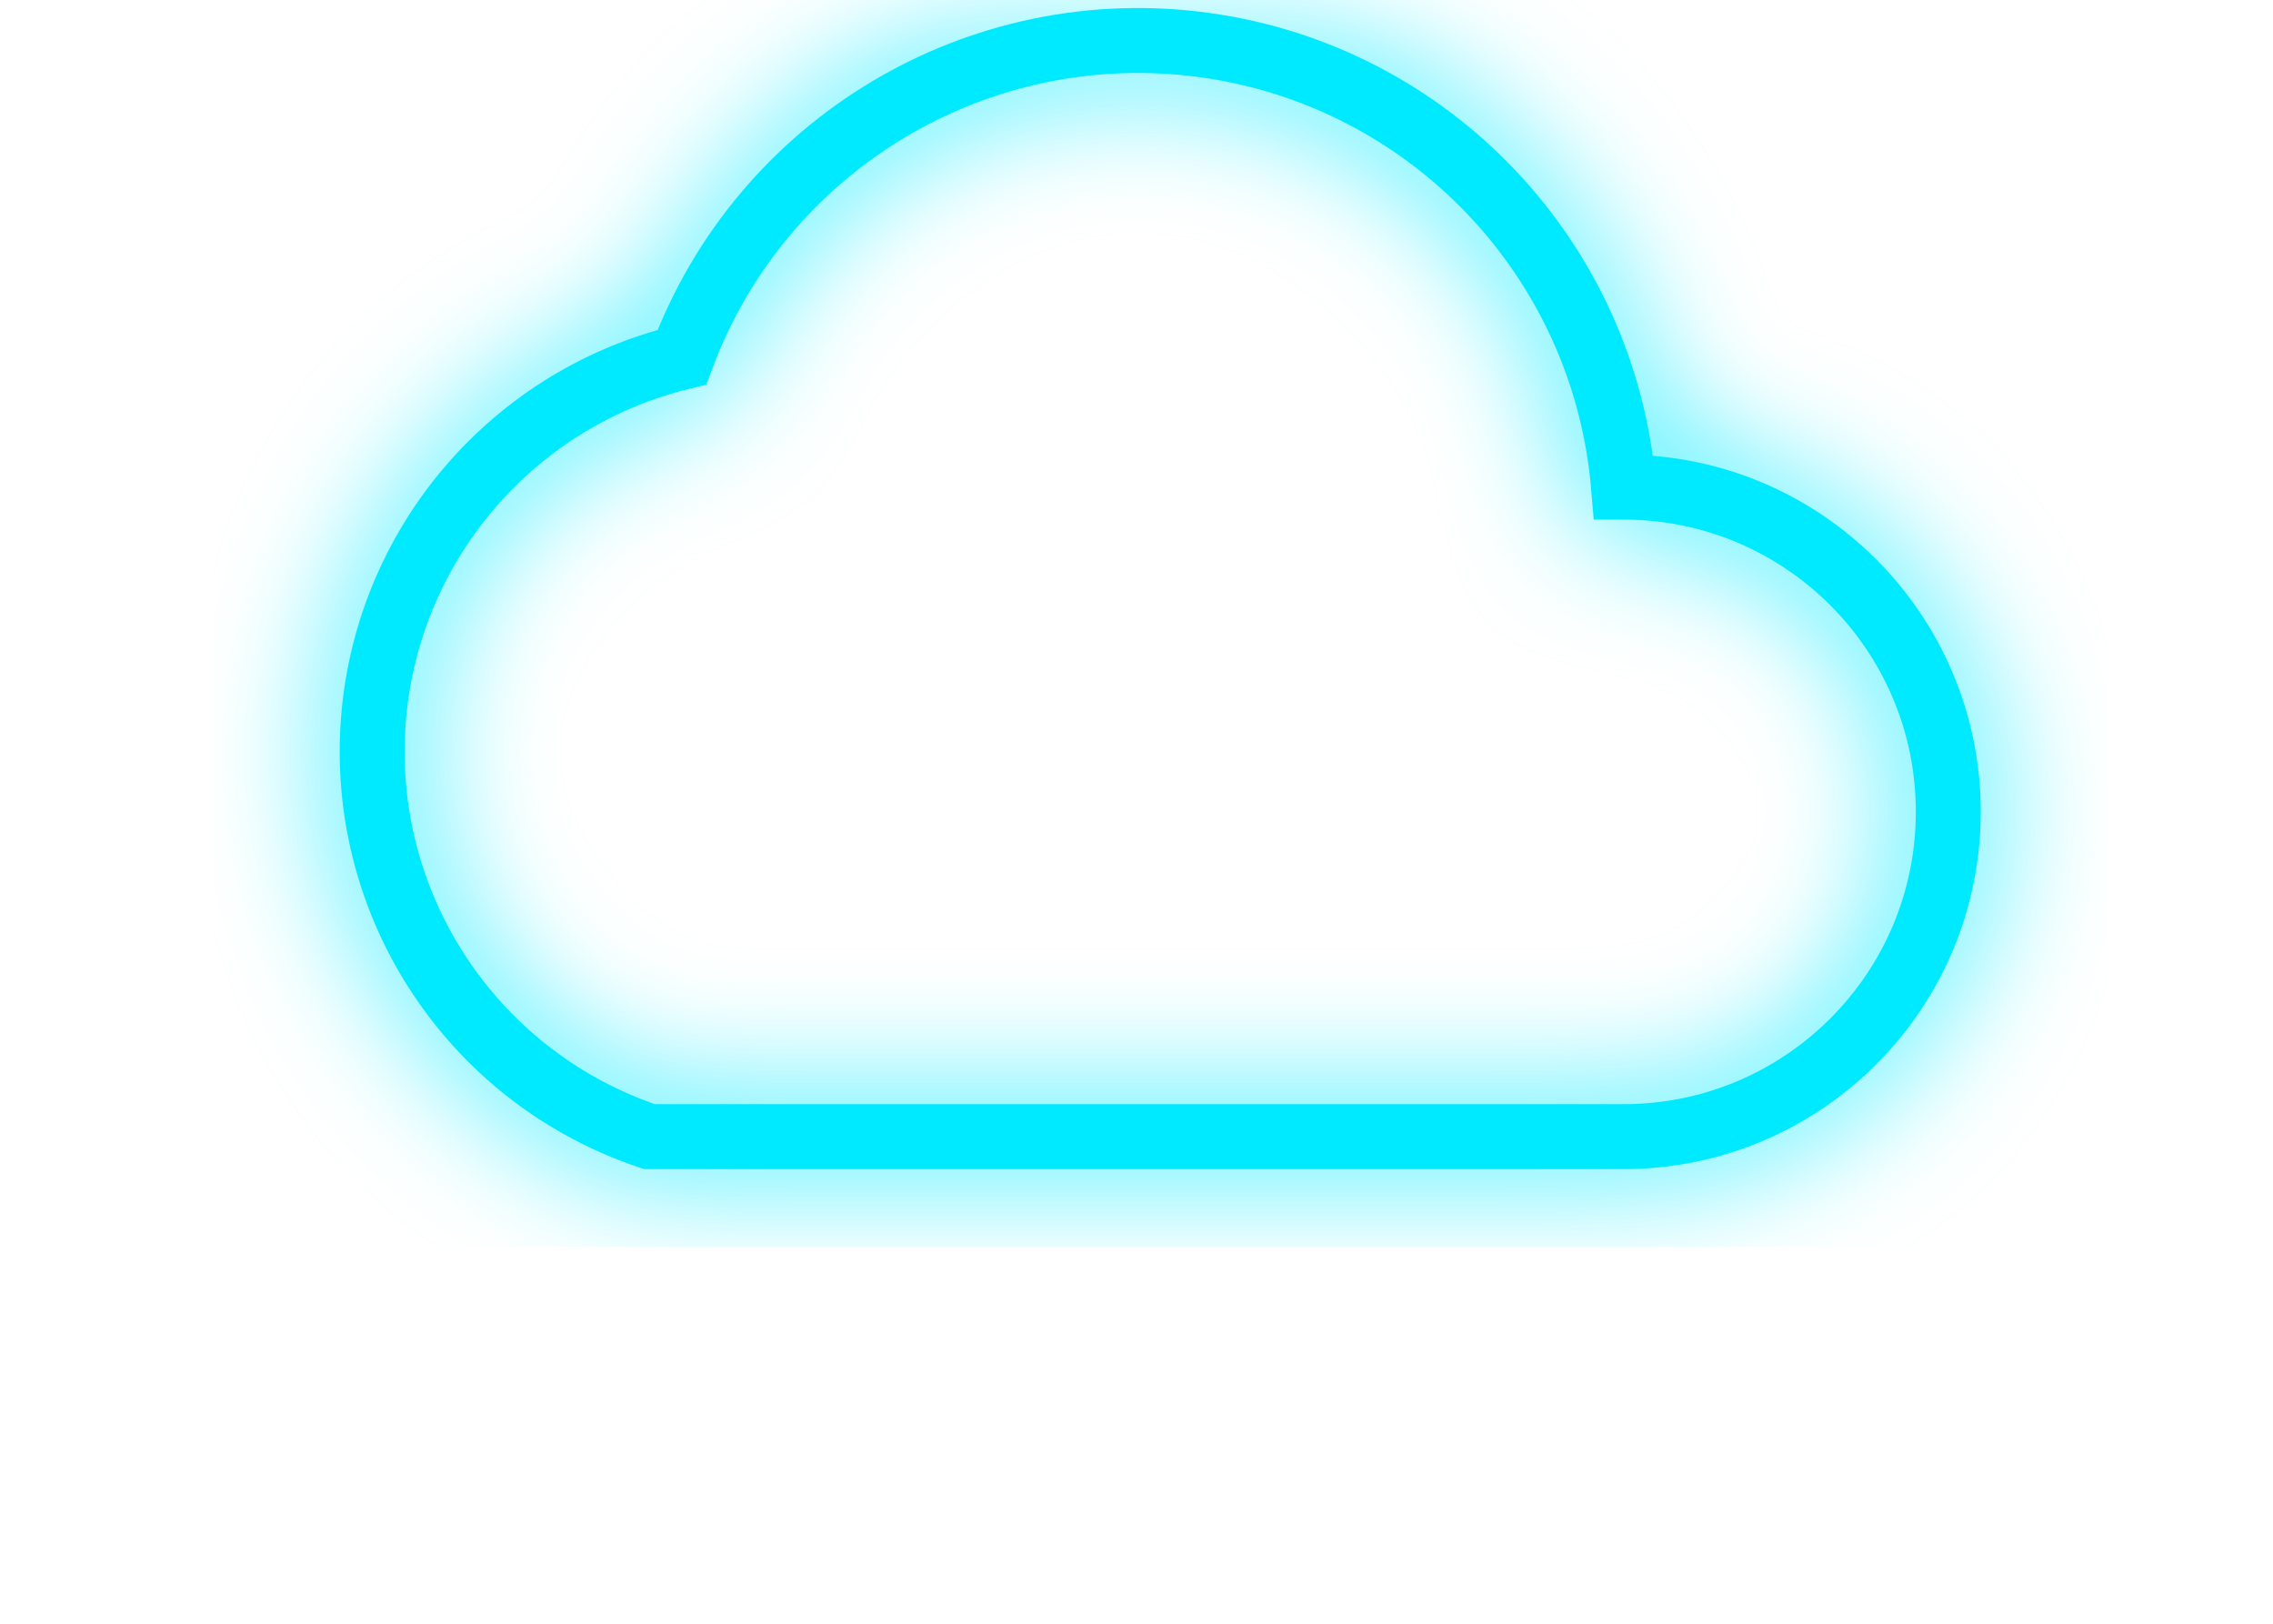
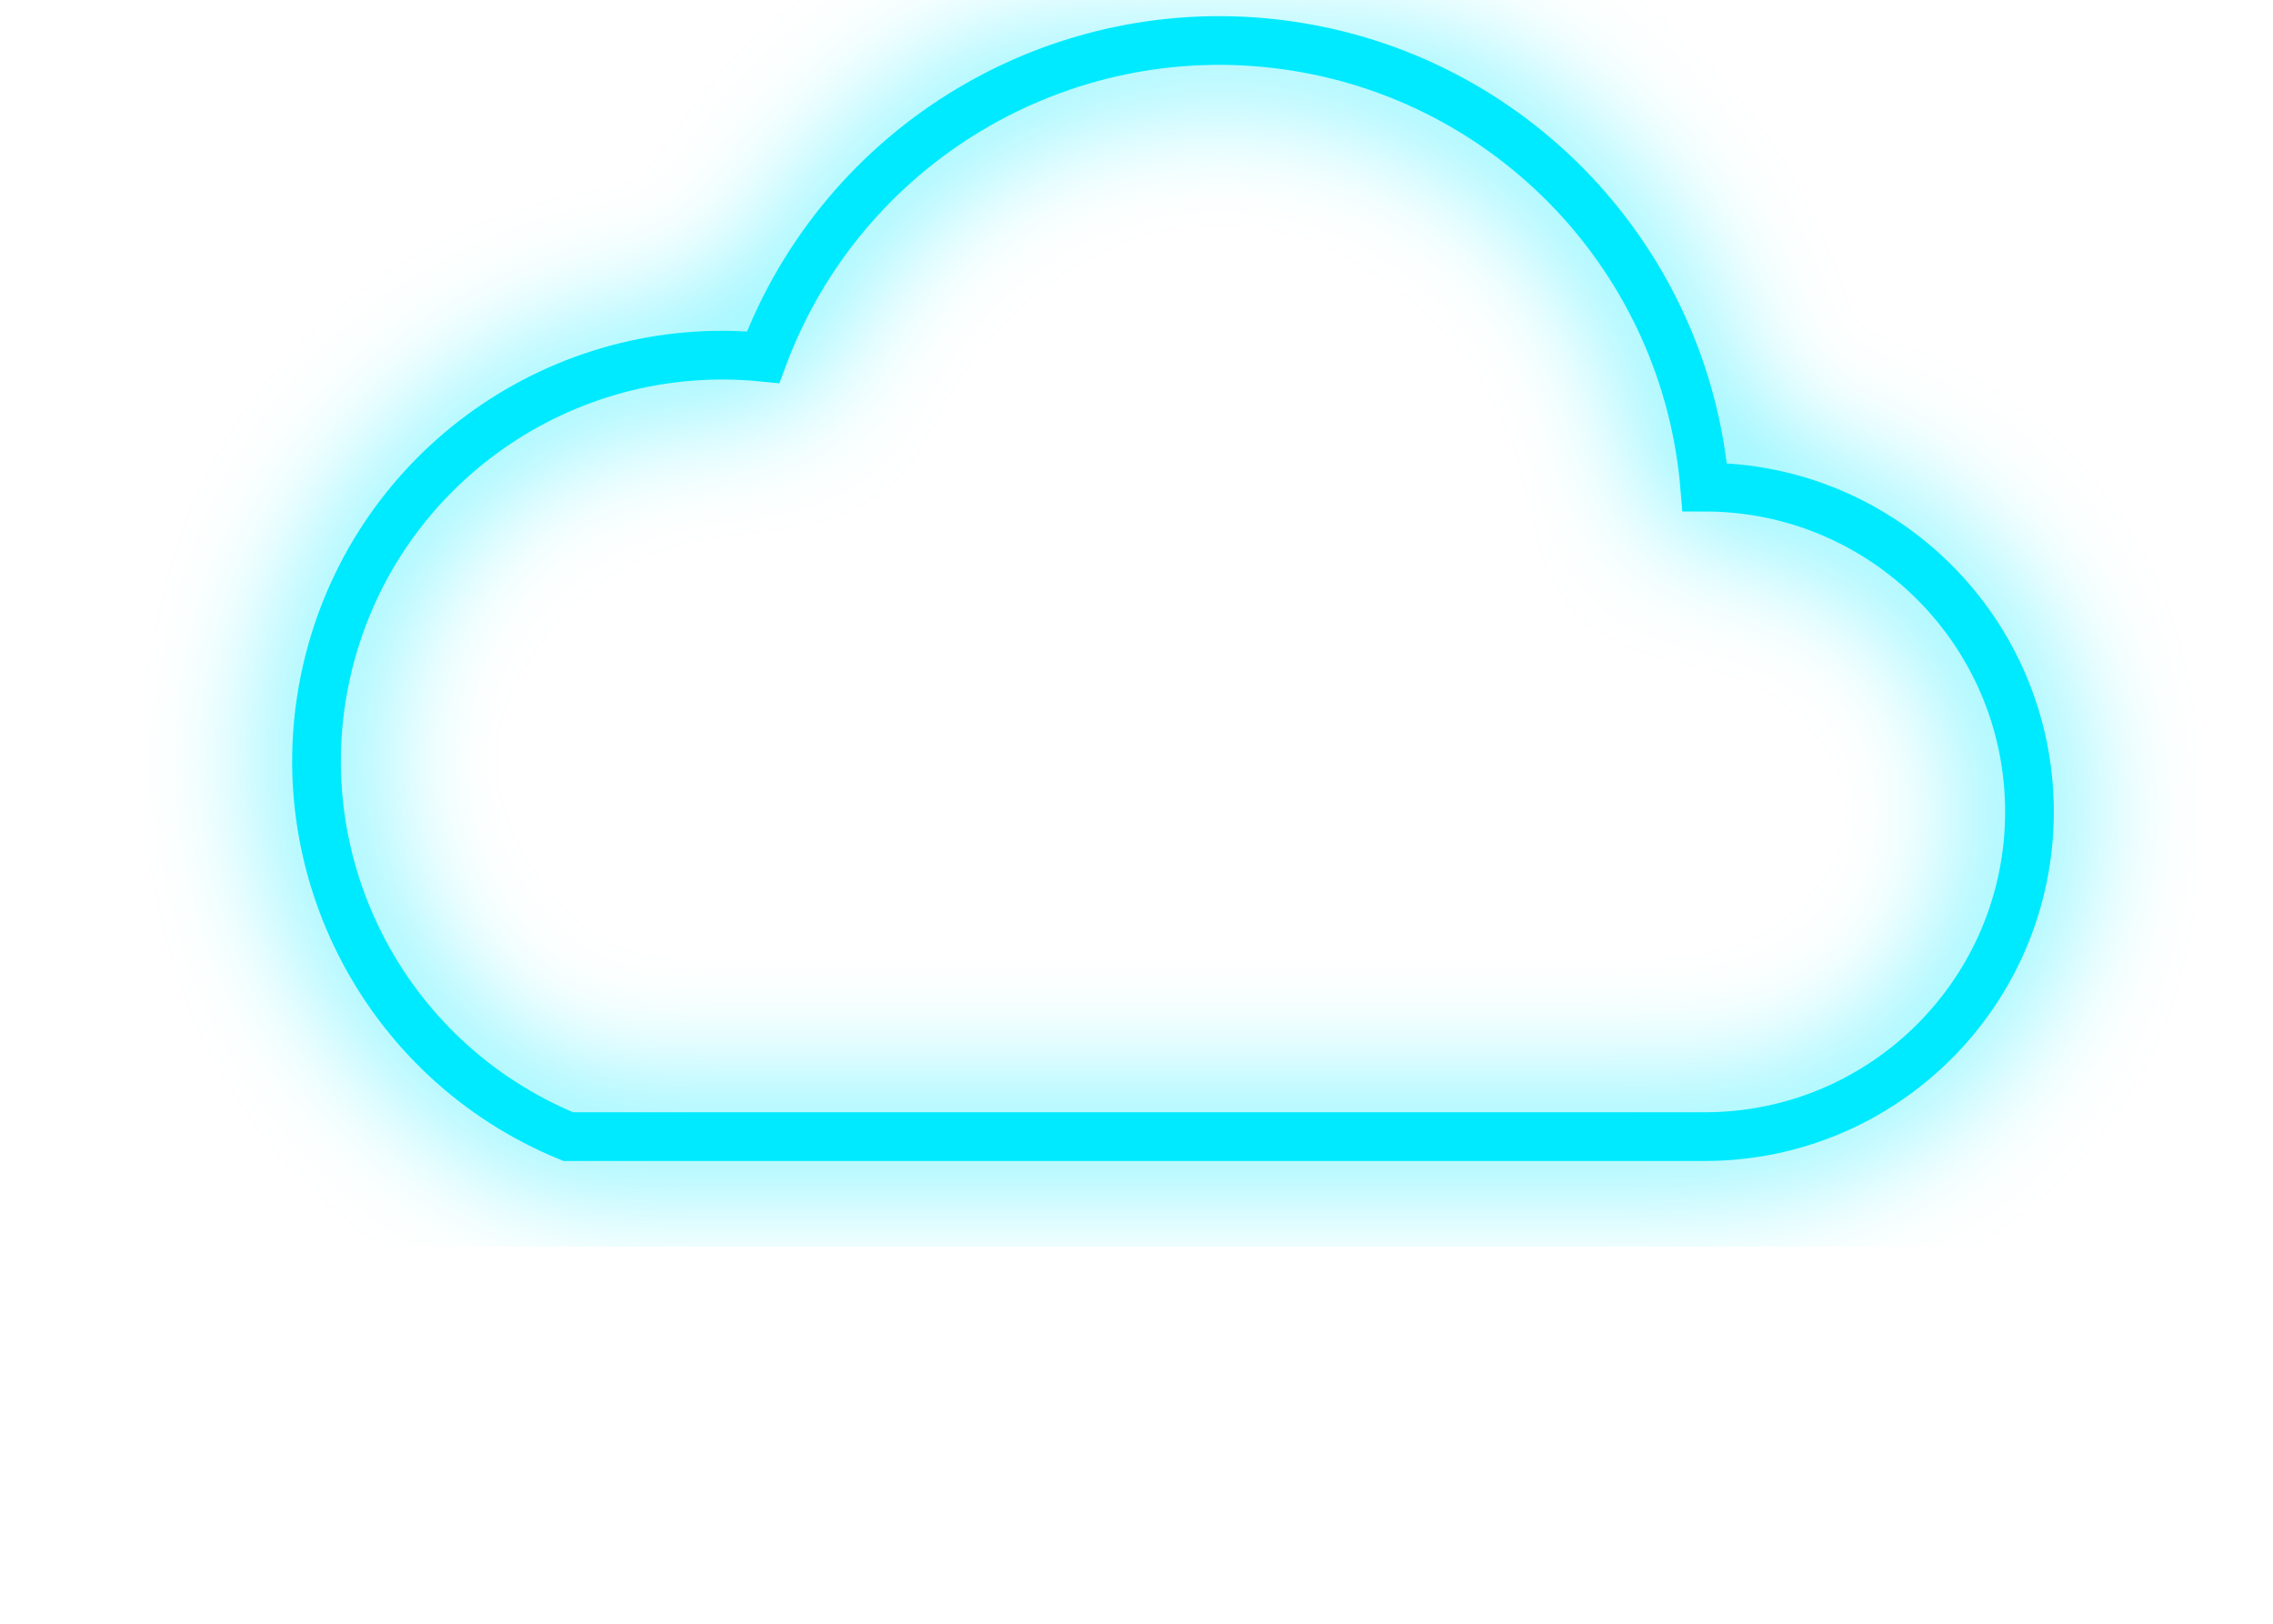
- <svg xmlns="http://www.w3.org/2000/svg" width="140" height="100" viewBox="0 0 140 100" fill="none">
-   <path d="M40 70h60a20 20 0 0 0 0-40 30 30 0 0 0-58-8A25 25 0 0 0 40 70z" stroke="#00eaff" stroke-width="4" fill="none" filter="url(#glow)" />
+ <svg xmlns="http://www.w3.org/2000/svg" width="140" height="100" viewBox="0 0 140 100">
  <defs>
    <filter id="glow">
      <feGaussianBlur stdDeviation="4" result="blur" />
      <feMerge>
        <feMergeNode in="blur" />
        <feMergeNode in="SourceGraphic" />
      </feMerge>
    </filter>
  </defs>
+   <path id="cloud" d="M35 70h70a20 20 0 0 0 0-40 30 30 0 0 0-58-8A25 25 0 0 0 35 70z" stroke="#00eaff" stroke-width="3" fill="none" filter="url(#glow)">
+     <animateTransform attributeName="transform" type="translate" values="-2 0; 2 0; -2 0" dur="4s" repeatCount="indefinite" />
+   </path>
</svg>
